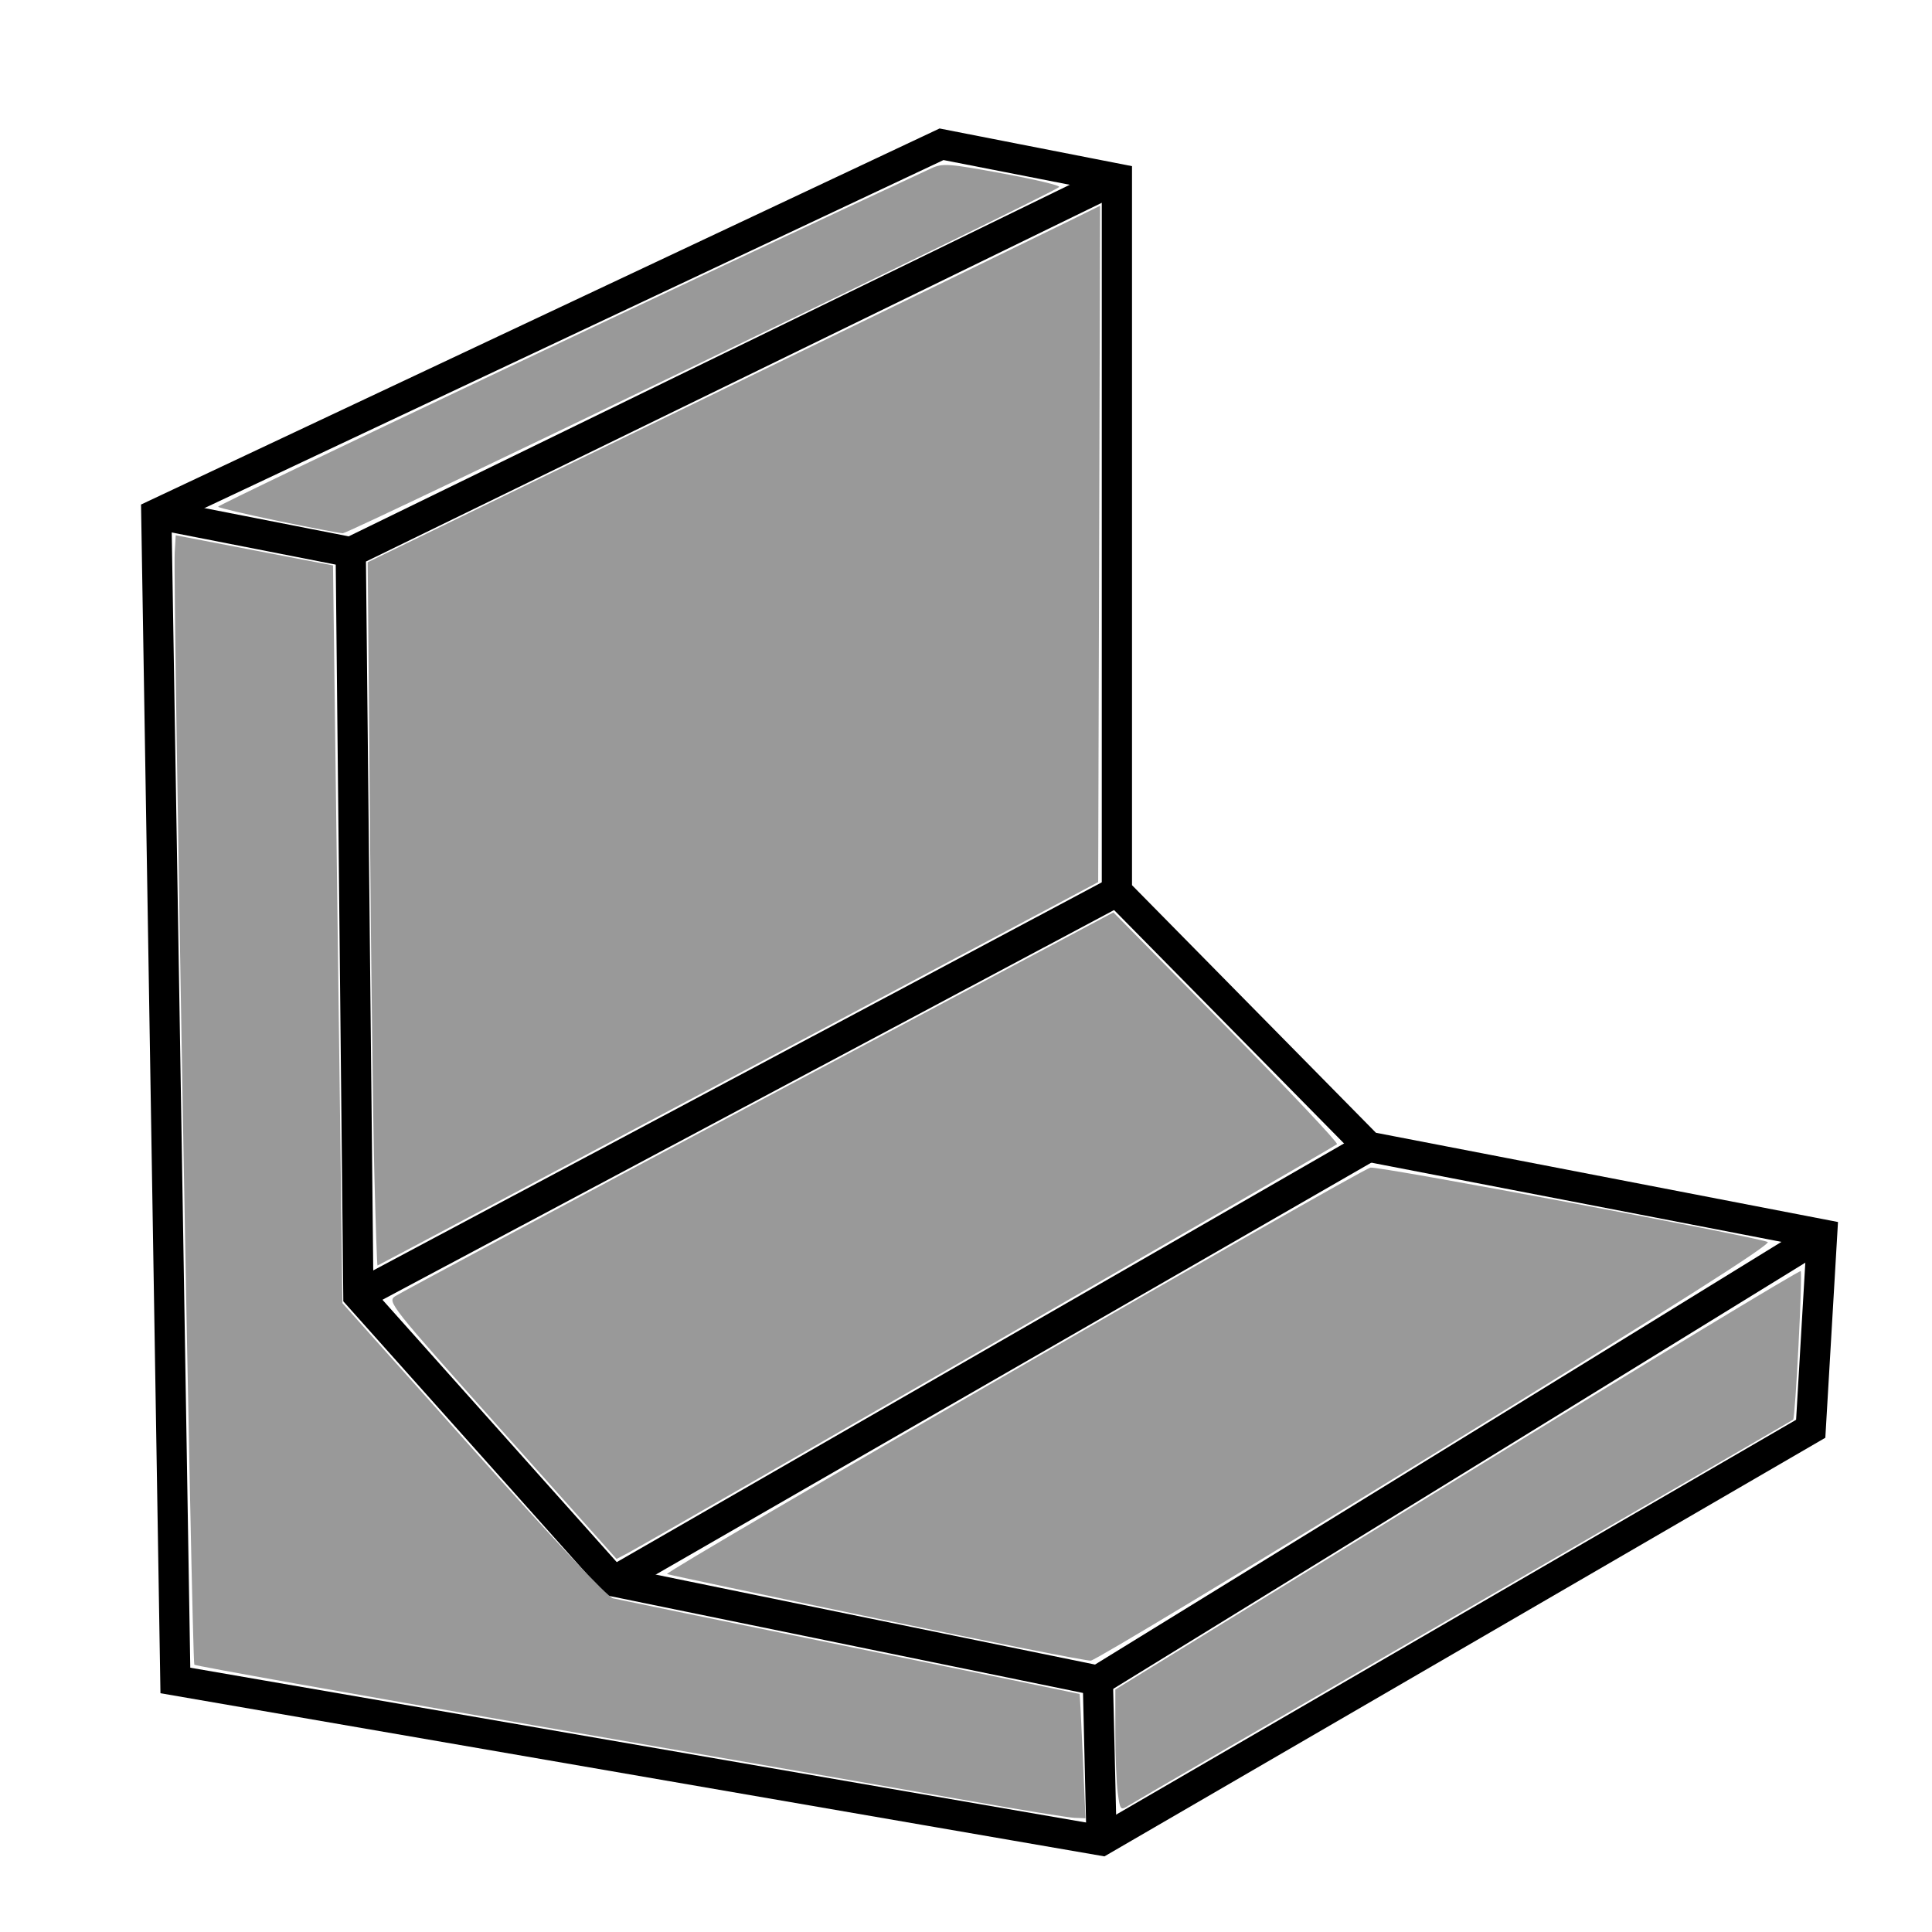
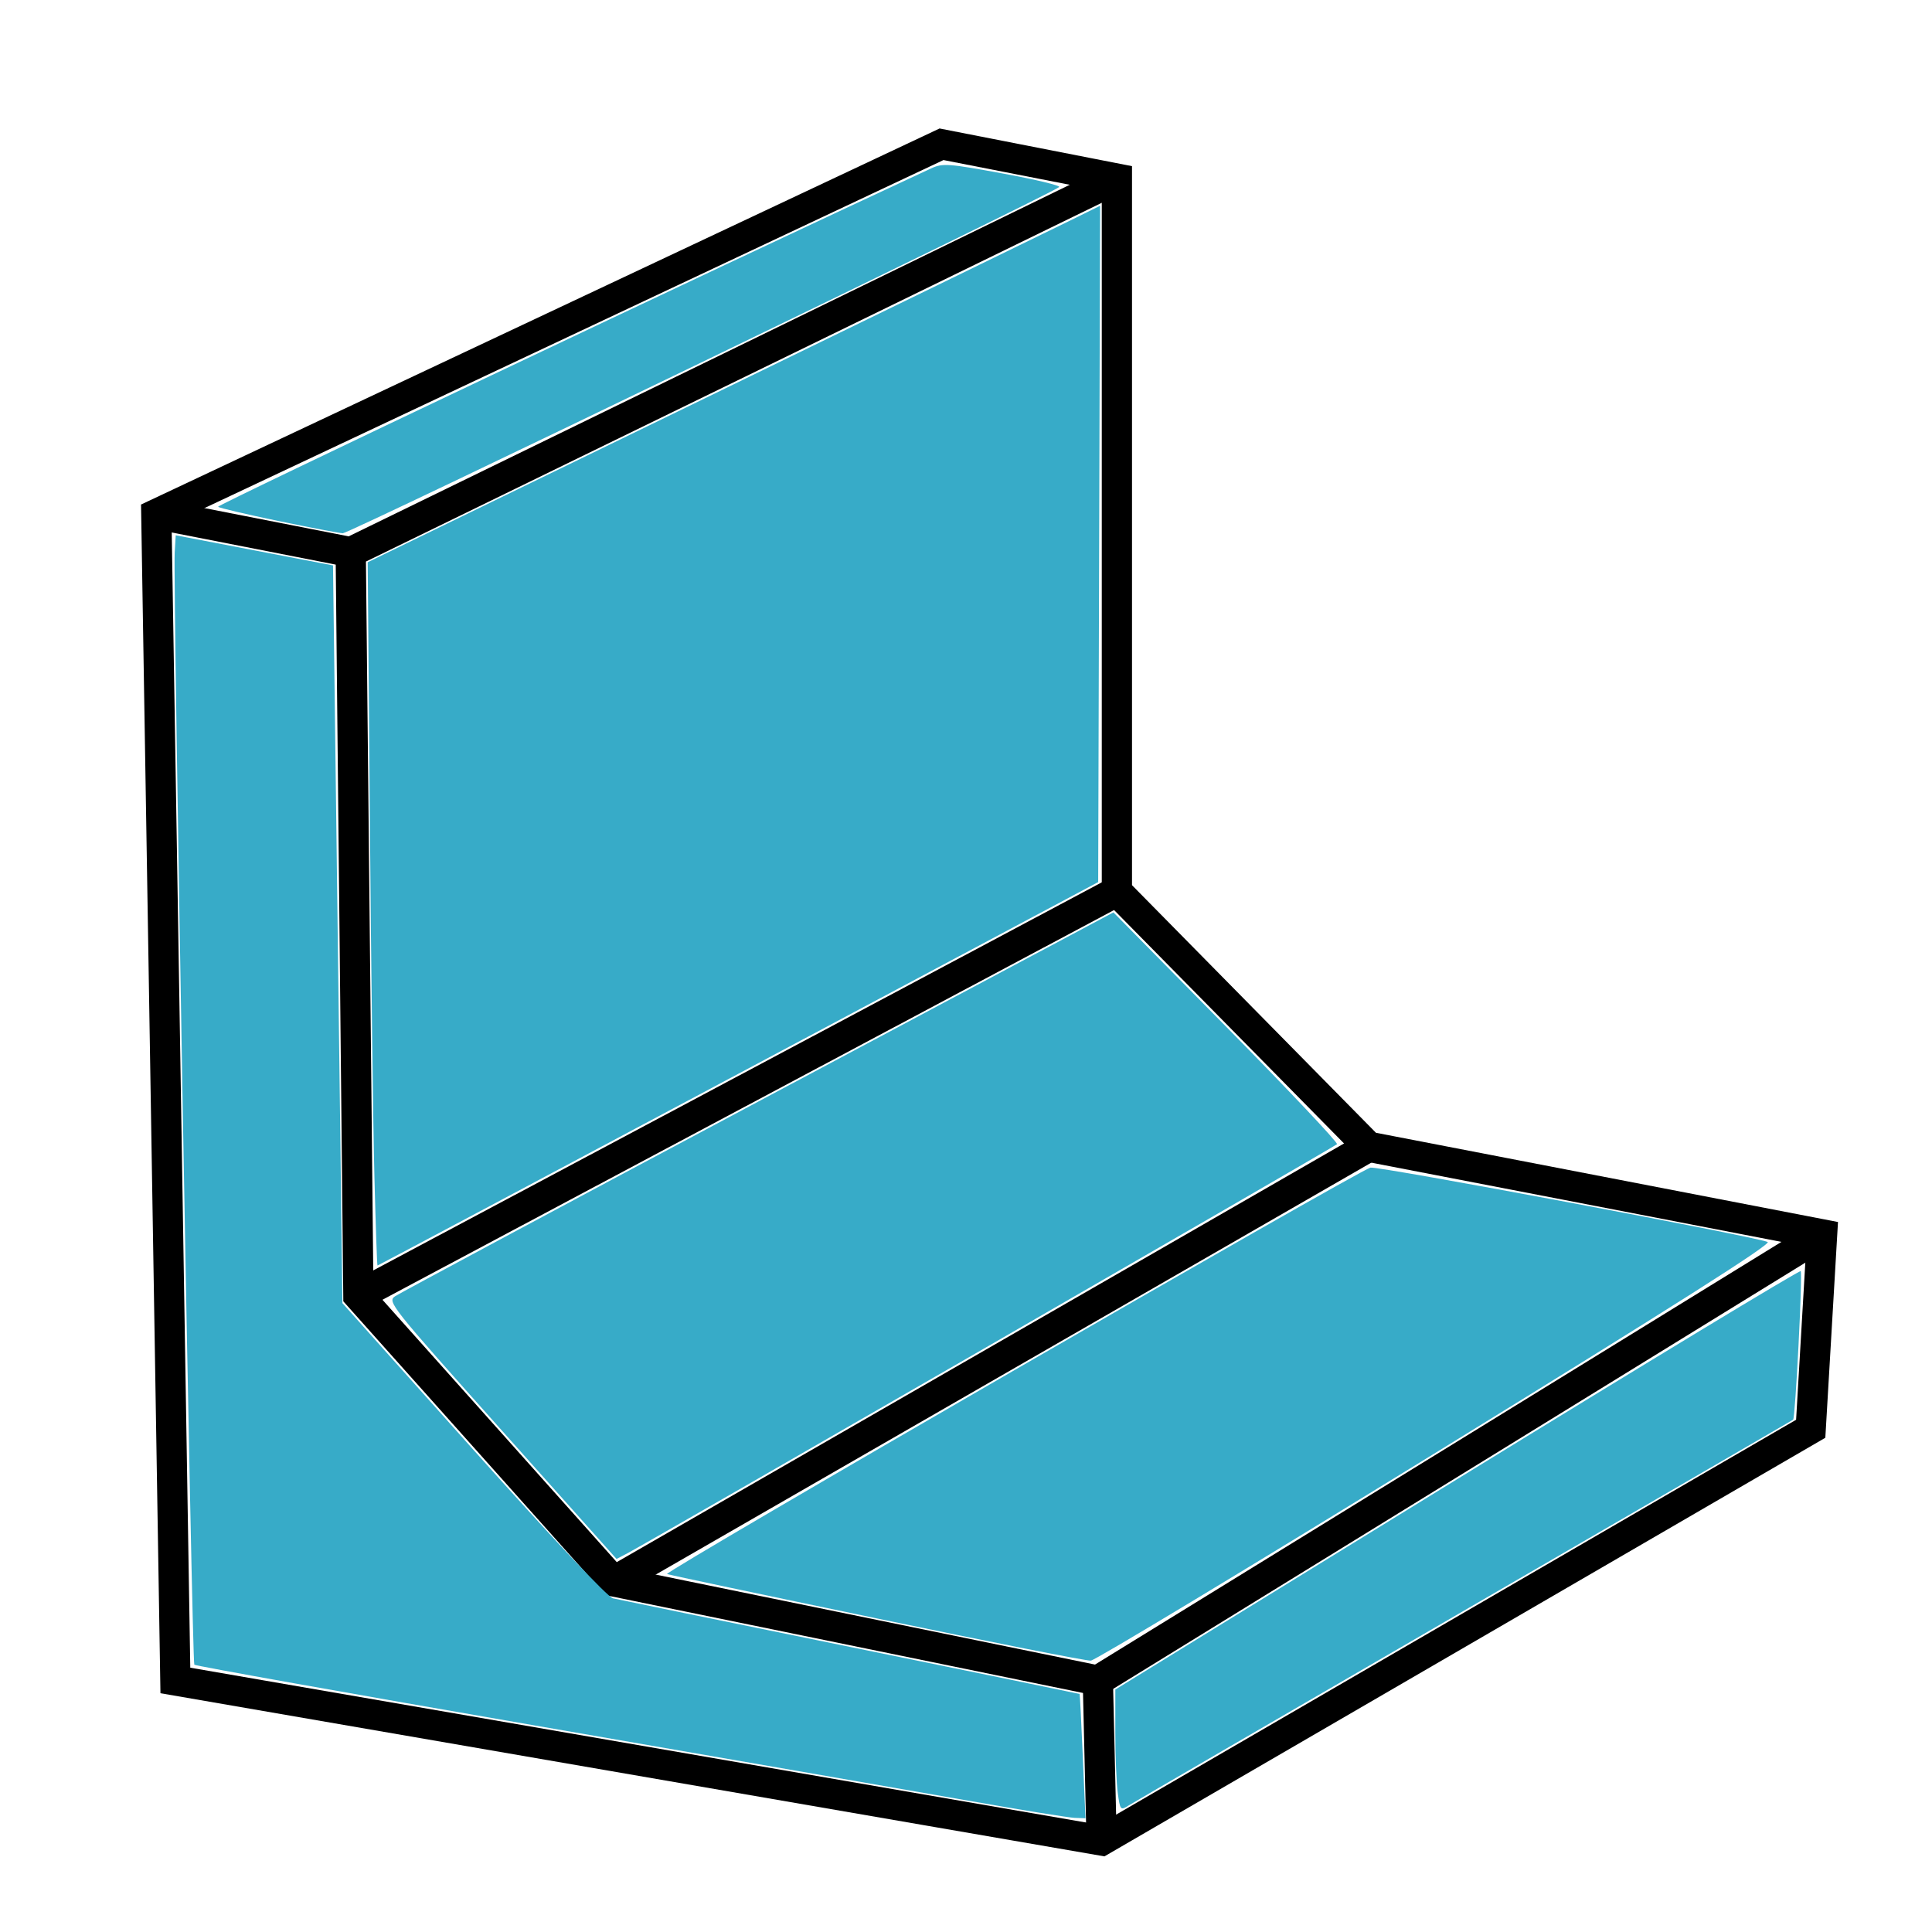
<svg xmlns="http://www.w3.org/2000/svg" width="16.933mm" height="16.933mm" viewBox="0 0 16.933 16.933" version="1.1" id="svg8">
  <defs id="defs2" />
  <g id="layer1" transform="translate(0,-280.0666)">
    <path style="fill:none;stroke:#000000;stroke-width:0.265px;stroke-linecap:butt;stroke-linejoin:miter;stroke-opacity:1" d="m 9.655,296.198 -8.118,-1.403 -0.167,-10.223 6.882,-3.241 1.537,0.301 v 6.247 l 2.205,2.238 3.976,0.768 -0.1,1.704 z" id="path1186" />
    <path style="fill:none;stroke:#000000;stroke-width:0.265px;stroke-linecap:butt;stroke-linejoin:miter;stroke-opacity:1" d="m 9.789,281.632 -6.715,3.274 0.067,6.515 2.238,2.506 4.243,0.869 6.348,-3.909" id="path1188" />
    <path style="fill:none;stroke:#000000;stroke-width:0.265px;stroke-linecap:butt;stroke-linejoin:miter;stroke-opacity:1" d="m 1.37,284.572 1.704,0.334" id="path1190" />
    <path style="fill:none;stroke:#000000;stroke-width:0.265px;stroke-linecap:butt;stroke-linejoin:miter;stroke-opacity:1" d="m 9.622,294.795 0.033,1.403" id="path1192" />
    <path style="fill:none;stroke:#000000;stroke-width:0.265px;stroke-linecap:butt;stroke-linejoin:miter;stroke-opacity:1" d="M 5.379,293.926 11.994,290.118" id="path1194" />
    <path style="fill:none;stroke:#000000;stroke-width:0.265px;stroke-linecap:butt;stroke-linejoin:miter;stroke-opacity:1" d="m 3.14,291.421 6.648,-3.541" id="path1196" />
-     <path style="fill:#999999;fill-opacity:1;stroke-width:0.126" d="m 12.403,38.986 c -0.042,-1.615 -0.109,-6.856 -0.149,-11.648 l -0.074,-8.713 11.152,-5.421 c 6.134,-2.982 11.593,-5.639 12.131,-5.905 l 0.979,-0.483 -0.032,11.202 -0.032,11.202 -11.923,6.351 c -6.558,3.493 -11.935,6.351 -11.95,6.351 -0.015,0 -0.061,-1.321 -0.102,-2.936 z" id="path1198" transform="matrix(0.2645833,0,0,0.2645833,0,280.0666)" />
-     <path style="fill:#999999;fill-opacity:1;stroke-width:0.126" d="m 16.62,47.382 c -3.726,-4.173 -3.798,-4.264 -3.525,-4.447 0.153,-0.103 5.568,-3.005 12.033,-6.449 l 11.755,-6.262 3.744,3.797 c 2.059,2.089 3.707,3.836 3.662,3.882 -0.082,0.085 -22.881,13.227 -23.528,13.563 l -0.338,0.175 z" id="path1200" transform="matrix(0.2645833,0,0,0.2645833,0,280.0666)" />
-     <path style="fill:#999999;fill-opacity:1;stroke-width:0.126" d="m 29.054,53.613 c -3.75,-0.779 -6.881,-1.442 -6.958,-1.472 -0.143,-0.056 22.861,-13.348 23.301,-13.463 0.23,-0.06 12.712,2.276 13.158,2.463 0.145,0.061 -3.13,2.14 -10.976,6.968 -6.151,3.785 -11.301,6.891 -11.445,6.901 -0.144,0.011 -3.33,-0.618 -7.08,-1.397 z" id="path1202" transform="matrix(0.2645833,0,0,0.2645833,0,280.0666)" />
-     <path style="fill:#999999;fill-opacity:1;stroke-width:0.126" d="M 32.085,59.65 C 30.349,59.345 23.885,58.223 17.721,57.158 11.557,56.093 6.48,55.186 6.437,55.144 6.358,55.065 5.727,19.326 5.787,18.305 l 0.034,-0.573 2.605,0.499 2.605,0.499 0.078,6.103 c 0.043,3.357 0.113,8.855 0.156,12.219 l 0.078,6.116 4.336,4.855 c 2.636,2.952 4.449,4.882 4.626,4.923 0.159,0.038 3.699,0.763 7.866,1.612 4.167,0.849 7.583,1.549 7.592,1.556 0.009,0.007 0.056,0.936 0.105,2.065 l 0.089,2.052 -0.357,-0.013 c -0.196,-0.007 -1.778,-0.262 -3.514,-0.568 z" id="path1204" transform="matrix(0.2645833,0,0,0.2645833,0,280.0666)" />
-     <path style="fill:#999999;fill-opacity:1;stroke-width:0.126" d="m 37.027,59.396 c -0.044,-0.324 -0.081,-1.228 -0.081,-2.009 v -1.42 l 11.317,-6.964 c 6.224,-3.83 11.348,-6.933 11.386,-6.896 0.068,0.068 -0.177,4.868 -0.251,4.922 -0.021,0.015 -4.925,2.86 -10.898,6.322 -5.973,3.462 -10.979,6.371 -11.126,6.464 -0.255,0.162 -0.27,0.144 -0.347,-0.419 z" id="path1206" transform="matrix(0.2645833,0,0,0.2645833,0,280.0666)" />
-     <path style="fill:#999999;fill-opacity:1;stroke-width:0.126" d="M 9.208,17.255 C 8.154,17.036 7.261,16.826 7.223,16.787 7.172,16.736 23.49,8.993 30.85,5.576 c 0.374,-0.174 0.564,-0.16 2.37,0.172 1.08,0.198 1.92,0.4 1.866,0.448 -0.255,0.232 -23.531,11.481 -23.731,11.469 -0.127,-0.007 -1.093,-0.192 -2.147,-0.41 z" id="path1208" transform="matrix(0.2645833,0,0,0.2645833,0,280.0666)" />
+     <path style="fill:#37abc8;fill-opacity:1;stroke-width:0.126" d="m 12.403,38.986 c -0.042,-1.615 -0.109,-6.856 -0.149,-11.648 l -0.074,-8.713 11.152,-5.421 c 6.134,-2.982 11.593,-5.639 12.131,-5.905 l 0.979,-0.483 -0.032,11.202 -0.032,11.202 -11.923,6.351 c -6.558,3.493 -11.935,6.351 -11.95,6.351 -0.015,0 -0.061,-1.321 -0.102,-2.936 z" id="path1198" transform="matrix(0.2645833,0,0,0.2645833,0,280.0666)" />
+     <path style="fill:#37abc8;fill-opacity:1;stroke-width:0.126" d="m 16.62,47.382 c -3.726,-4.173 -3.798,-4.264 -3.525,-4.447 0.153,-0.103 5.568,-3.005 12.033,-6.449 l 11.755,-6.262 3.744,3.797 c 2.059,2.089 3.707,3.836 3.662,3.882 -0.082,0.085 -22.881,13.227 -23.528,13.563 l -0.338,0.175 z" id="path1200" transform="matrix(0.2645833,0,0,0.2645833,0,280.0666)" />
+     <path style="fill:#37abc8;fill-opacity:1;stroke-width:0.126" d="m 29.054,53.613 c -3.75,-0.779 -6.881,-1.442 -6.958,-1.472 -0.143,-0.056 22.861,-13.348 23.301,-13.463 0.23,-0.06 12.712,2.276 13.158,2.463 0.145,0.061 -3.13,2.14 -10.976,6.968 -6.151,3.785 -11.301,6.891 -11.445,6.901 -0.144,0.011 -3.33,-0.618 -7.08,-1.397 z" id="path1202" transform="matrix(0.2645833,0,0,0.2645833,0,280.0666)" />
+     <path style="fill:#37abc8;fill-opacity:1;stroke-width:0.126" d="M 32.085,59.65 C 30.349,59.345 23.885,58.223 17.721,57.158 11.557,56.093 6.48,55.186 6.437,55.144 6.358,55.065 5.727,19.326 5.787,18.305 l 0.034,-0.573 2.605,0.499 2.605,0.499 0.078,6.103 c 0.043,3.357 0.113,8.855 0.156,12.219 l 0.078,6.116 4.336,4.855 c 2.636,2.952 4.449,4.882 4.626,4.923 0.159,0.038 3.699,0.763 7.866,1.612 4.167,0.849 7.583,1.549 7.592,1.556 0.009,0.007 0.056,0.936 0.105,2.065 l 0.089,2.052 -0.357,-0.013 c -0.196,-0.007 -1.778,-0.262 -3.514,-0.568 z" id="path1204" transform="matrix(0.2645833,0,0,0.2645833,0,280.0666)" />
+     <path style="fill:#37abc8;fill-opacity:1;stroke-width:0.126" d="m 37.027,59.396 c -0.044,-0.324 -0.081,-1.228 -0.081,-2.009 v -1.42 l 11.317,-6.964 c 6.224,-3.83 11.348,-6.933 11.386,-6.896 0.068,0.068 -0.177,4.868 -0.251,4.922 -0.021,0.015 -4.925,2.86 -10.898,6.322 -5.973,3.462 -10.979,6.371 -11.126,6.464 -0.255,0.162 -0.27,0.144 -0.347,-0.419 z" id="path1206" transform="matrix(0.2645833,0,0,0.2645833,0,280.0666)" />
+     <path style="fill:#37abc8;fill-opacity:1;stroke-width:0.126" d="M 9.208,17.255 C 8.154,17.036 7.261,16.826 7.223,16.787 7.172,16.736 23.49,8.993 30.85,5.576 c 0.374,-0.174 0.564,-0.16 2.37,0.172 1.08,0.198 1.92,0.4 1.866,0.448 -0.255,0.232 -23.531,11.481 -23.731,11.469 -0.127,-0.007 -1.093,-0.192 -2.147,-0.41 z" id="path1208" transform="matrix(0.2645833,0,0,0.2645833,0,280.0666)" />
  </g>
</svg>
